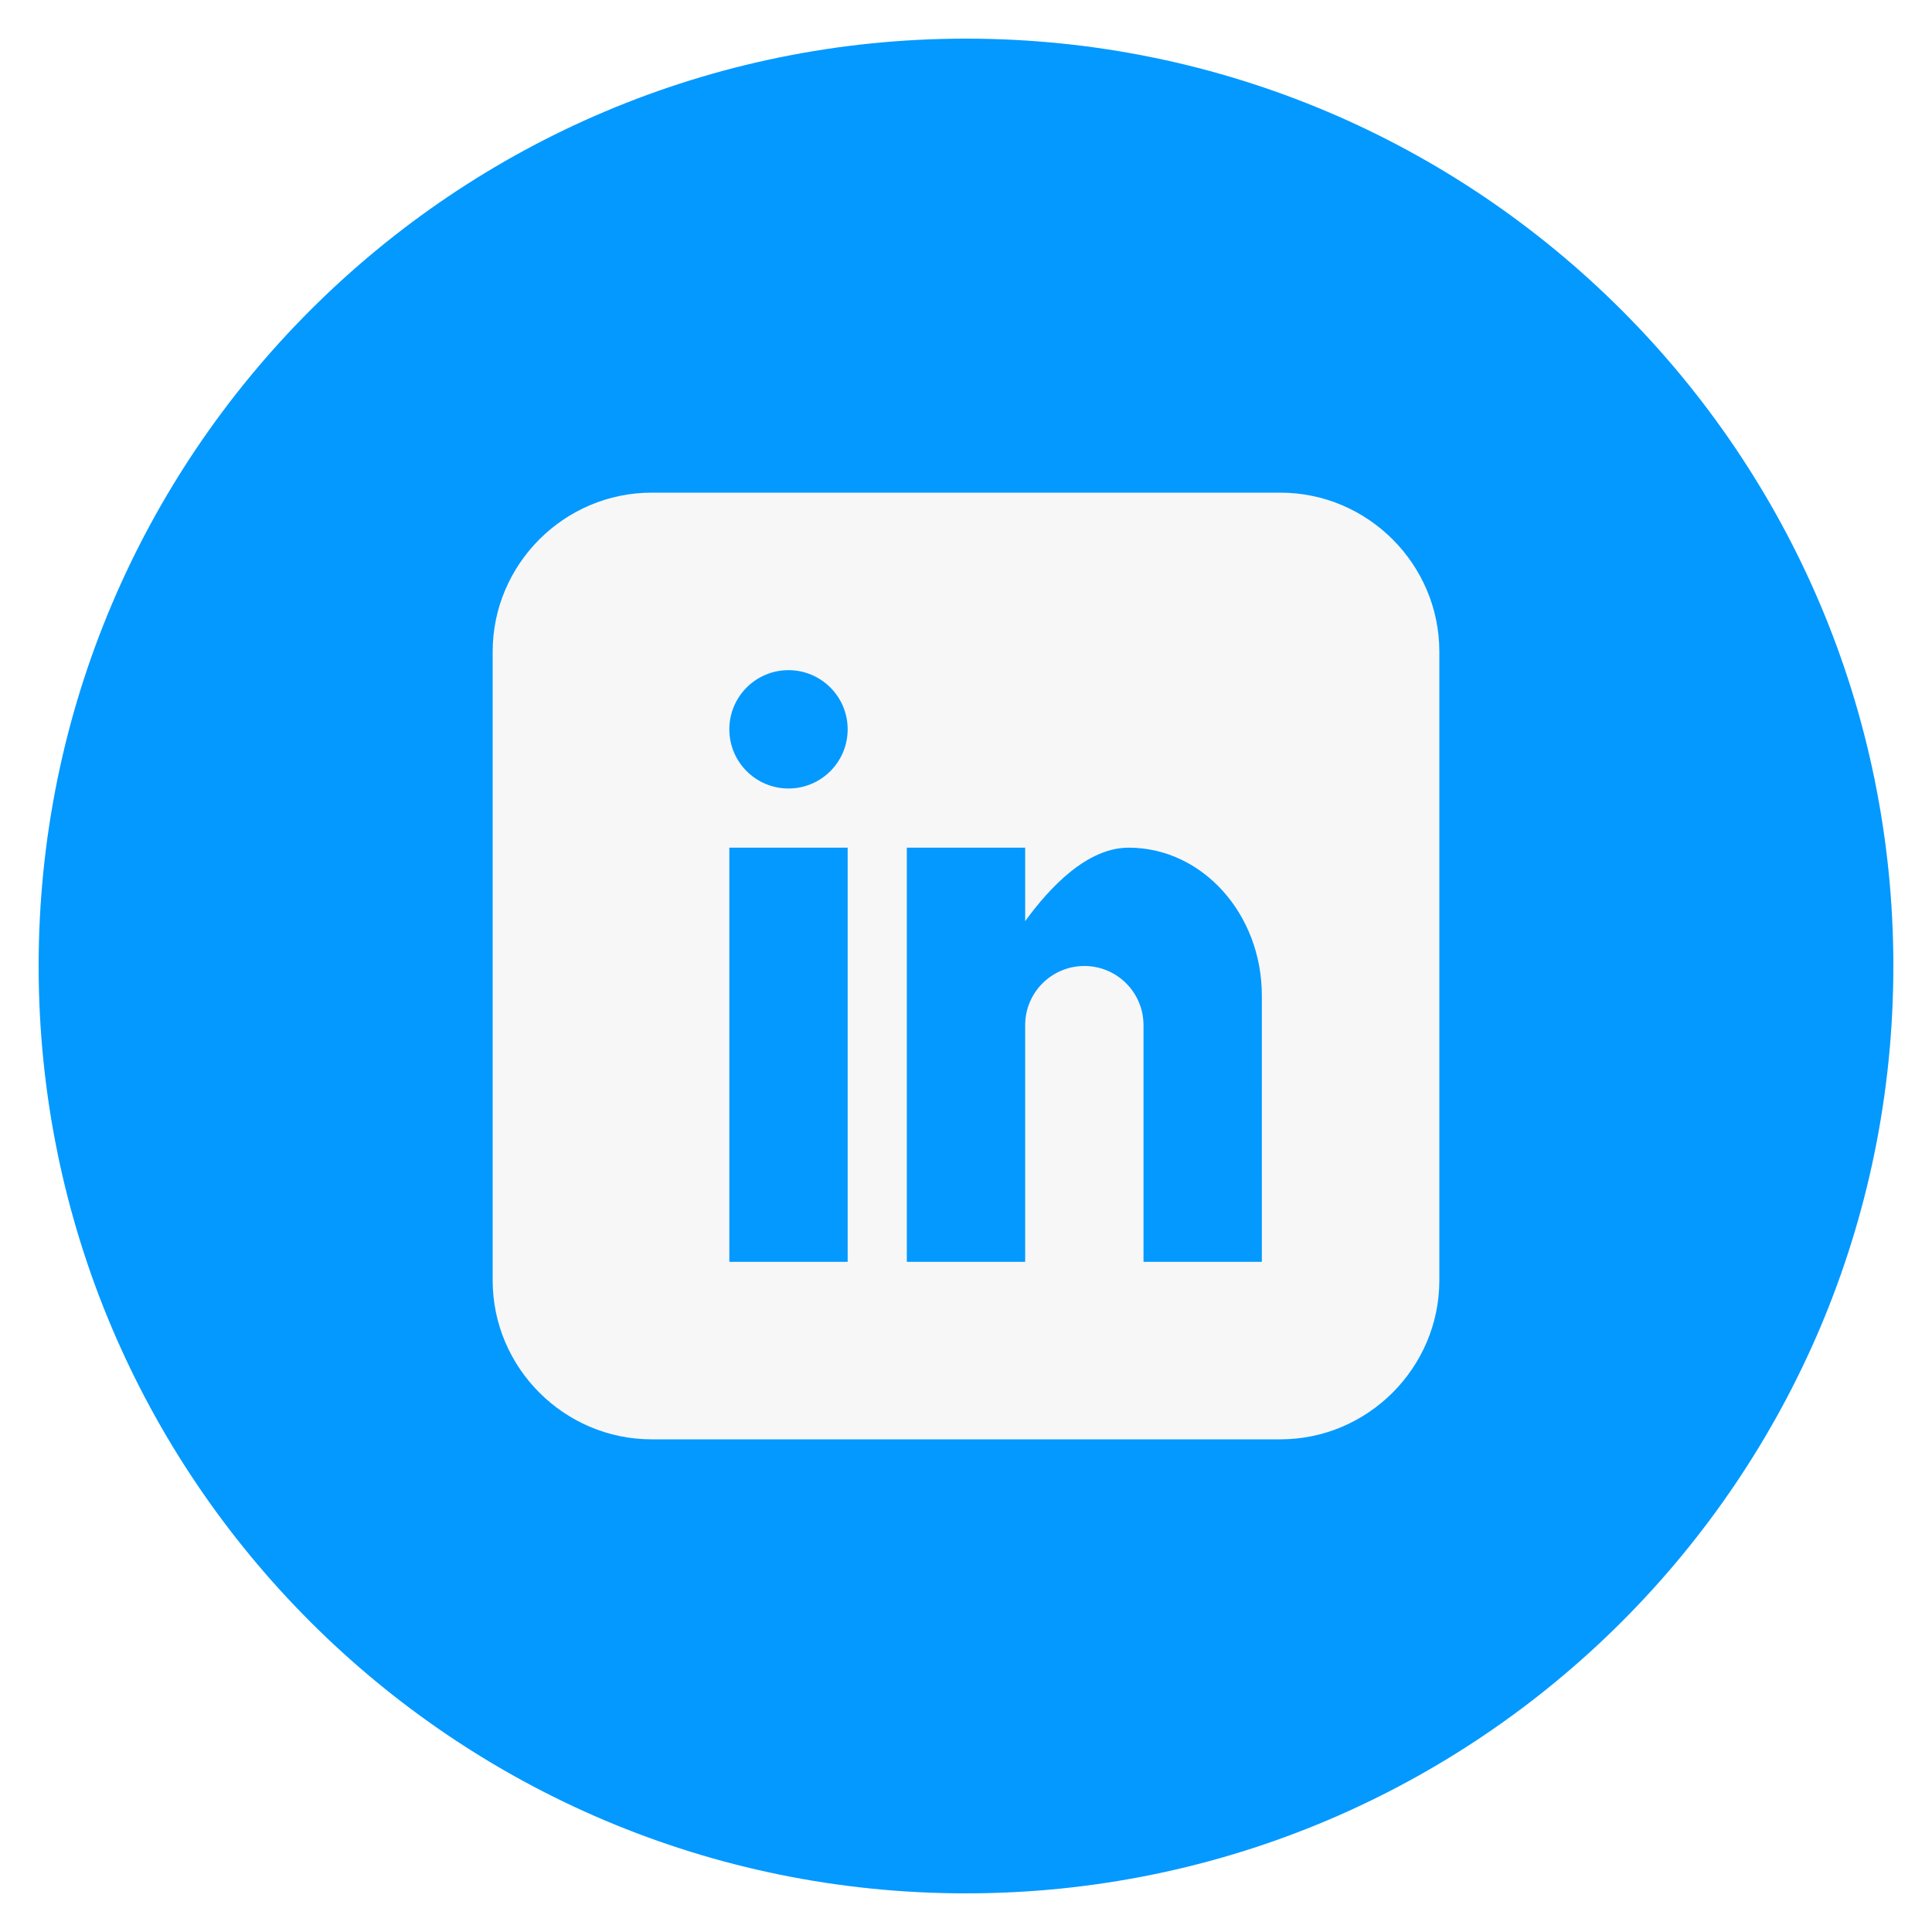
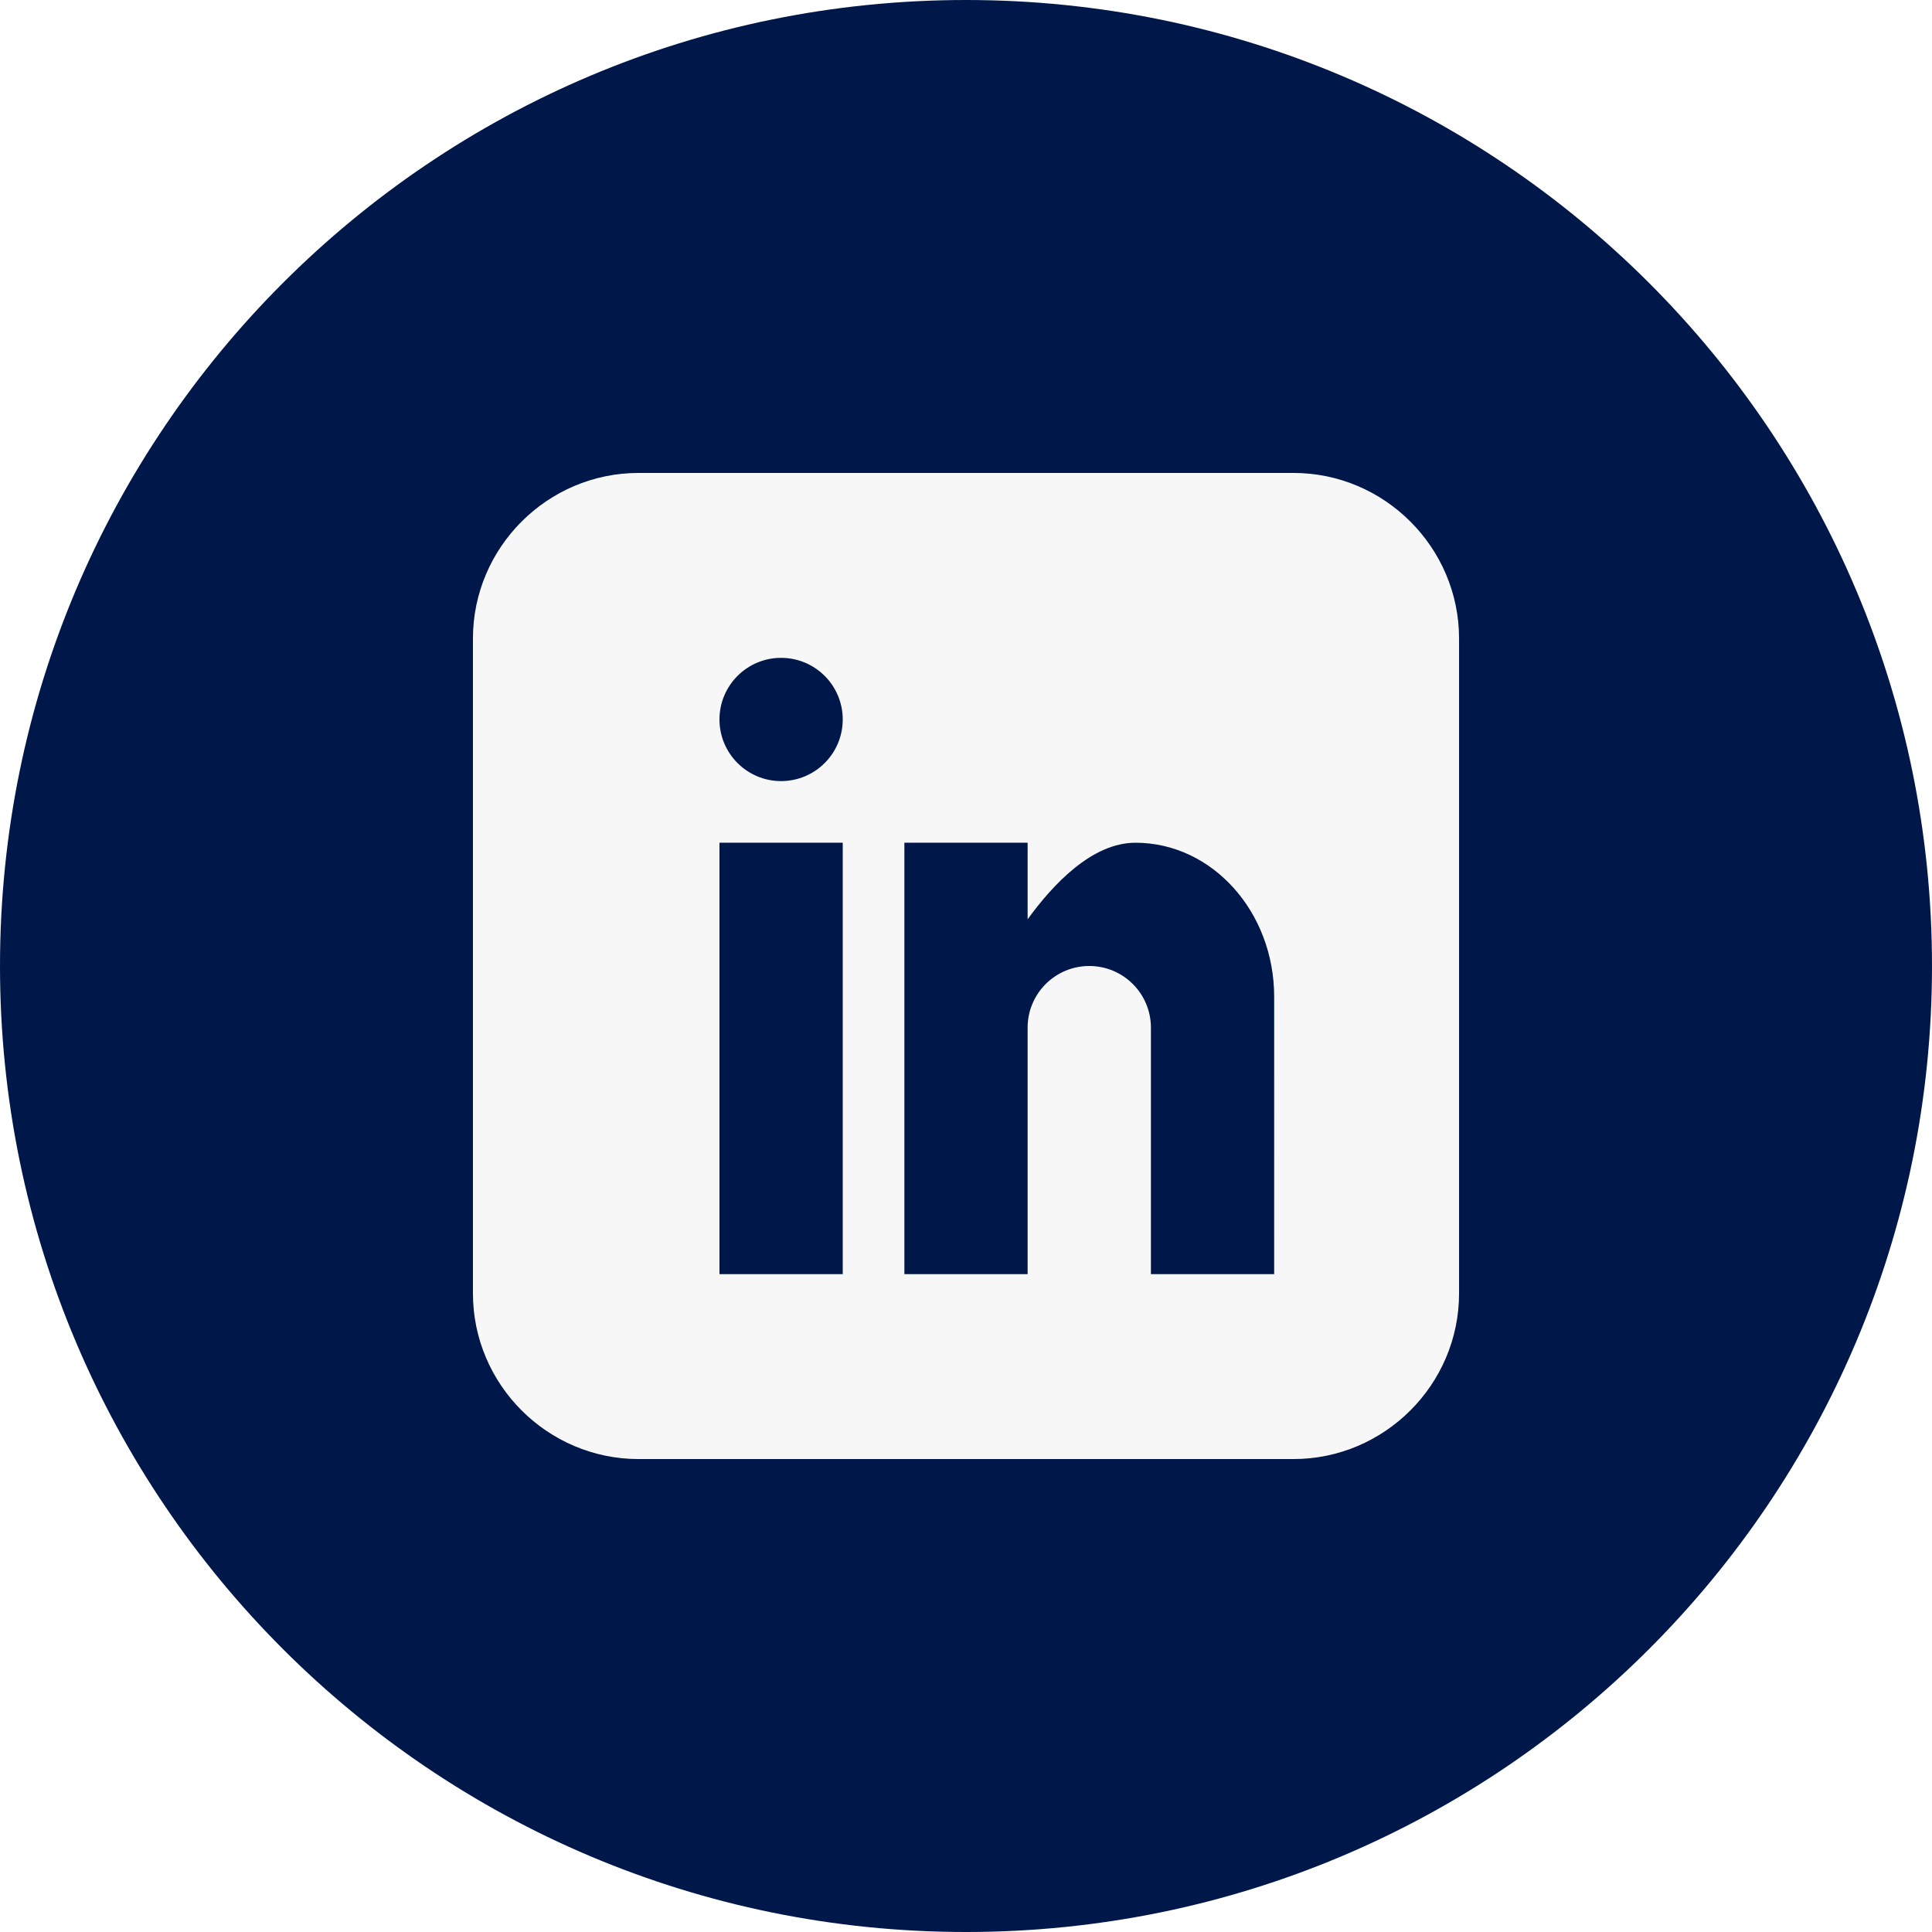
- <svg xmlns="http://www.w3.org/2000/svg" id="linkedin" class="custom-icon" version="1.1" viewBox="0 0 100 100">
-   <circle class="outer-shape" cx="50" cy="50" r="48" style="opacity: 1; fill: rgb(3, 153, 255);" />
-   <path class="inner-shape" style="opacity:1;fill:#f7f7f7;" transform="translate(25,25) scale(0.5)" d="M82.539,1H17.461C8.408,1,1,8.408,1,17.461v65.078C1,91.592,8.408,99,17.461,99h65.078C91.592,99,99,91.592,99,82.539 V17.461C99,8.408,91.592,1,82.539,1z M37.75,80.625H25.5V37.75h12.25V80.625z M31.625,31.625c-3.383,0-6.125-2.742-6.125-6.125 s2.742-6.125,6.125-6.125s6.125,2.742,6.125,6.125S35.008,31.625,31.625,31.625z M80.625,80.625h-12.25v-24.5 c0-3.383-2.742-6.125-6.125-6.125s-6.125,2.742-6.125,6.125v24.5h-12.25V37.75h12.25v7.606c2.526-3.47,6.389-7.606,10.719-7.606 c7.612,0,13.782,6.856,13.782,15.312L80.625,80.625L80.625,80.625z" />
+ <svg xmlns="http://www.w3.org/2000/svg" width="96px" height="96px" viewBox="0 0 96 96" version="1.1">
+   <g id="Page-1" stroke="none" stroke-width="1" fill="none" fill-rule="evenodd">
+     <g id="linkedin" fill-rule="nonzero">
+       <circle id="Oval" fill="#001849" cx="48" cy="48" r="48" />
+       <path d="M64.269,23.5 L31.73,23.5 C27.204,23.5 23.5,27.204 23.5,31.73 L23.5,64.269 C23.5,68.796 27.204,72.5 31.73,72.5 L64.269,72.5 C68.796,72.5 72.5,68.796 72.5,64.269 L72.5,31.73 C72.5,27.204 68.796,23.5 64.269,23.5 Z M41.875,63.312 L35.75,63.312 L35.75,41.875 L41.875,41.875 L41.875,63.312 Z M38.812,38.812 C37.121,38.812 35.75,37.441 35.75,35.75 C35.75,34.059 37.121,32.688 38.812,32.688 C40.504,32.688 41.875,34.059 41.875,35.75 C41.875,37.441 40.504,38.812 38.812,38.812 Z M63.312,63.312 L57.188,63.312 L57.188,51.062 C57.188,49.371 55.816,48 54.125,48 C52.434,48 51.062,49.371 51.062,51.062 L51.062,63.312 L44.938,63.312 L44.938,41.875 L51.062,41.875 L51.062,45.678 C52.325,43.943 54.257,41.875 56.422,41.875 C60.228,41.875 63.313,45.303 63.313,49.531 L63.312,63.312 L63.312,63.312 Z" id="Shape" fill="#F7F7F7" />
+     </g>
+   </g>
</svg>
